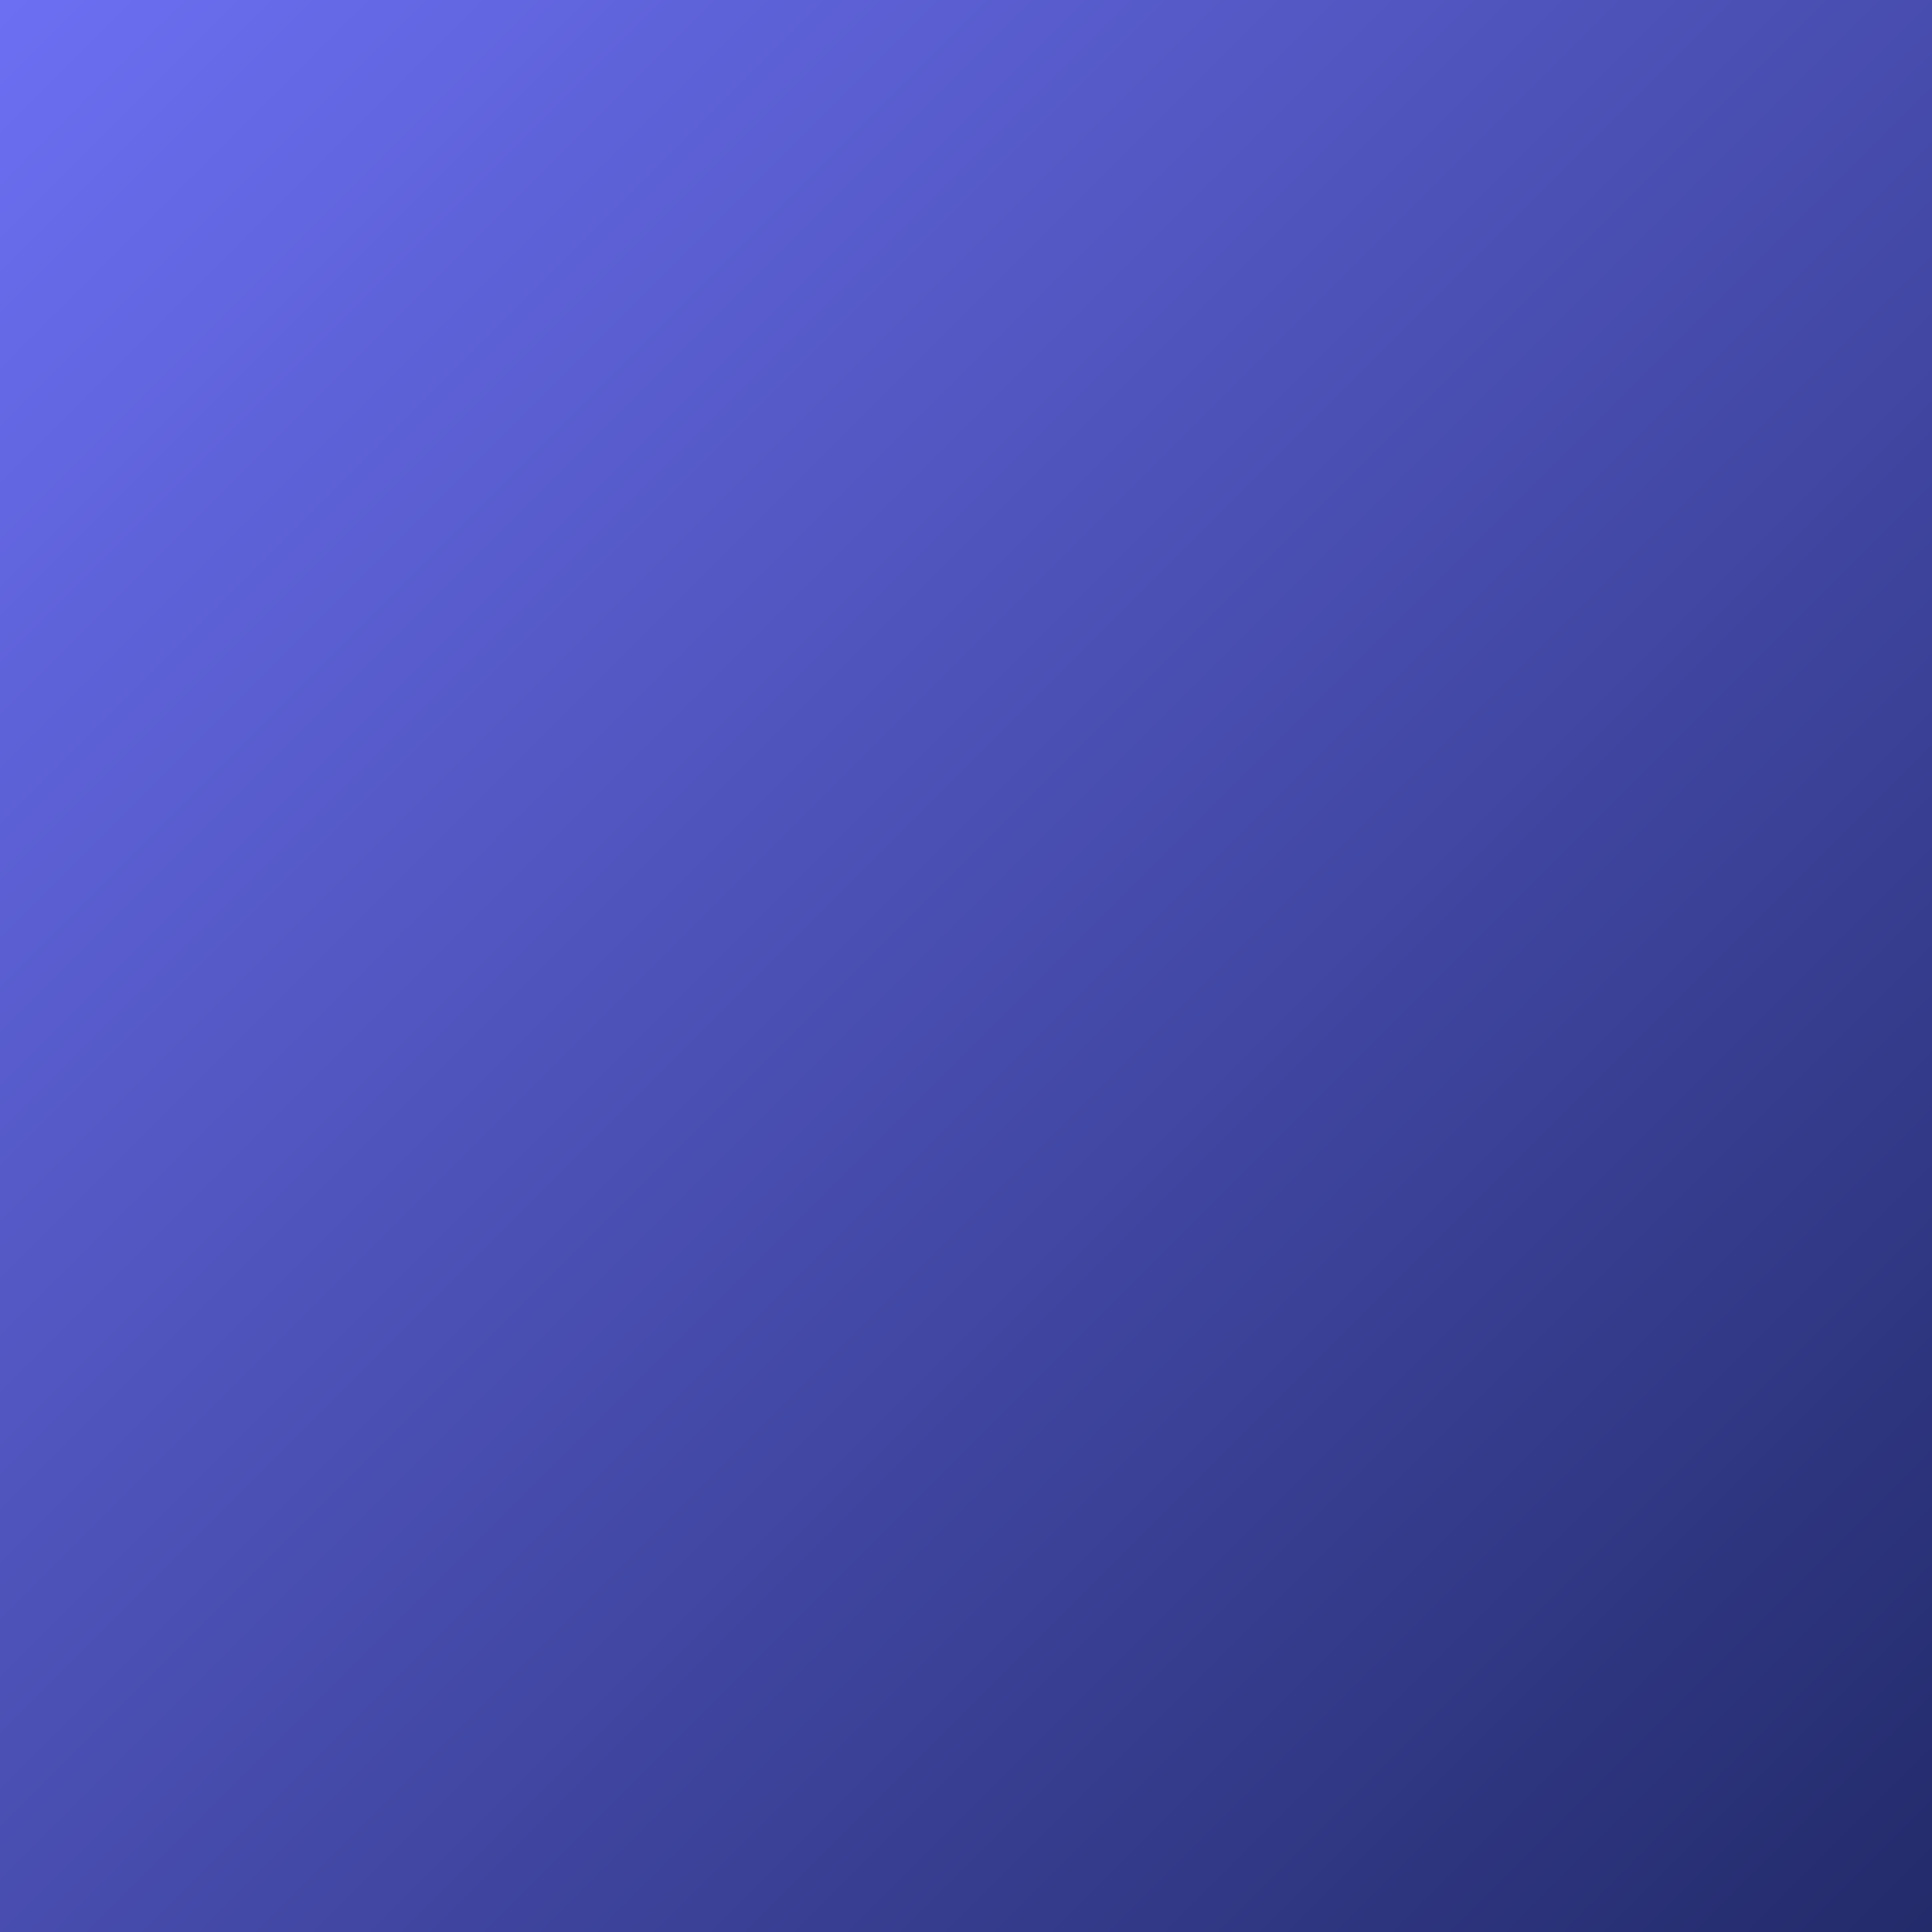
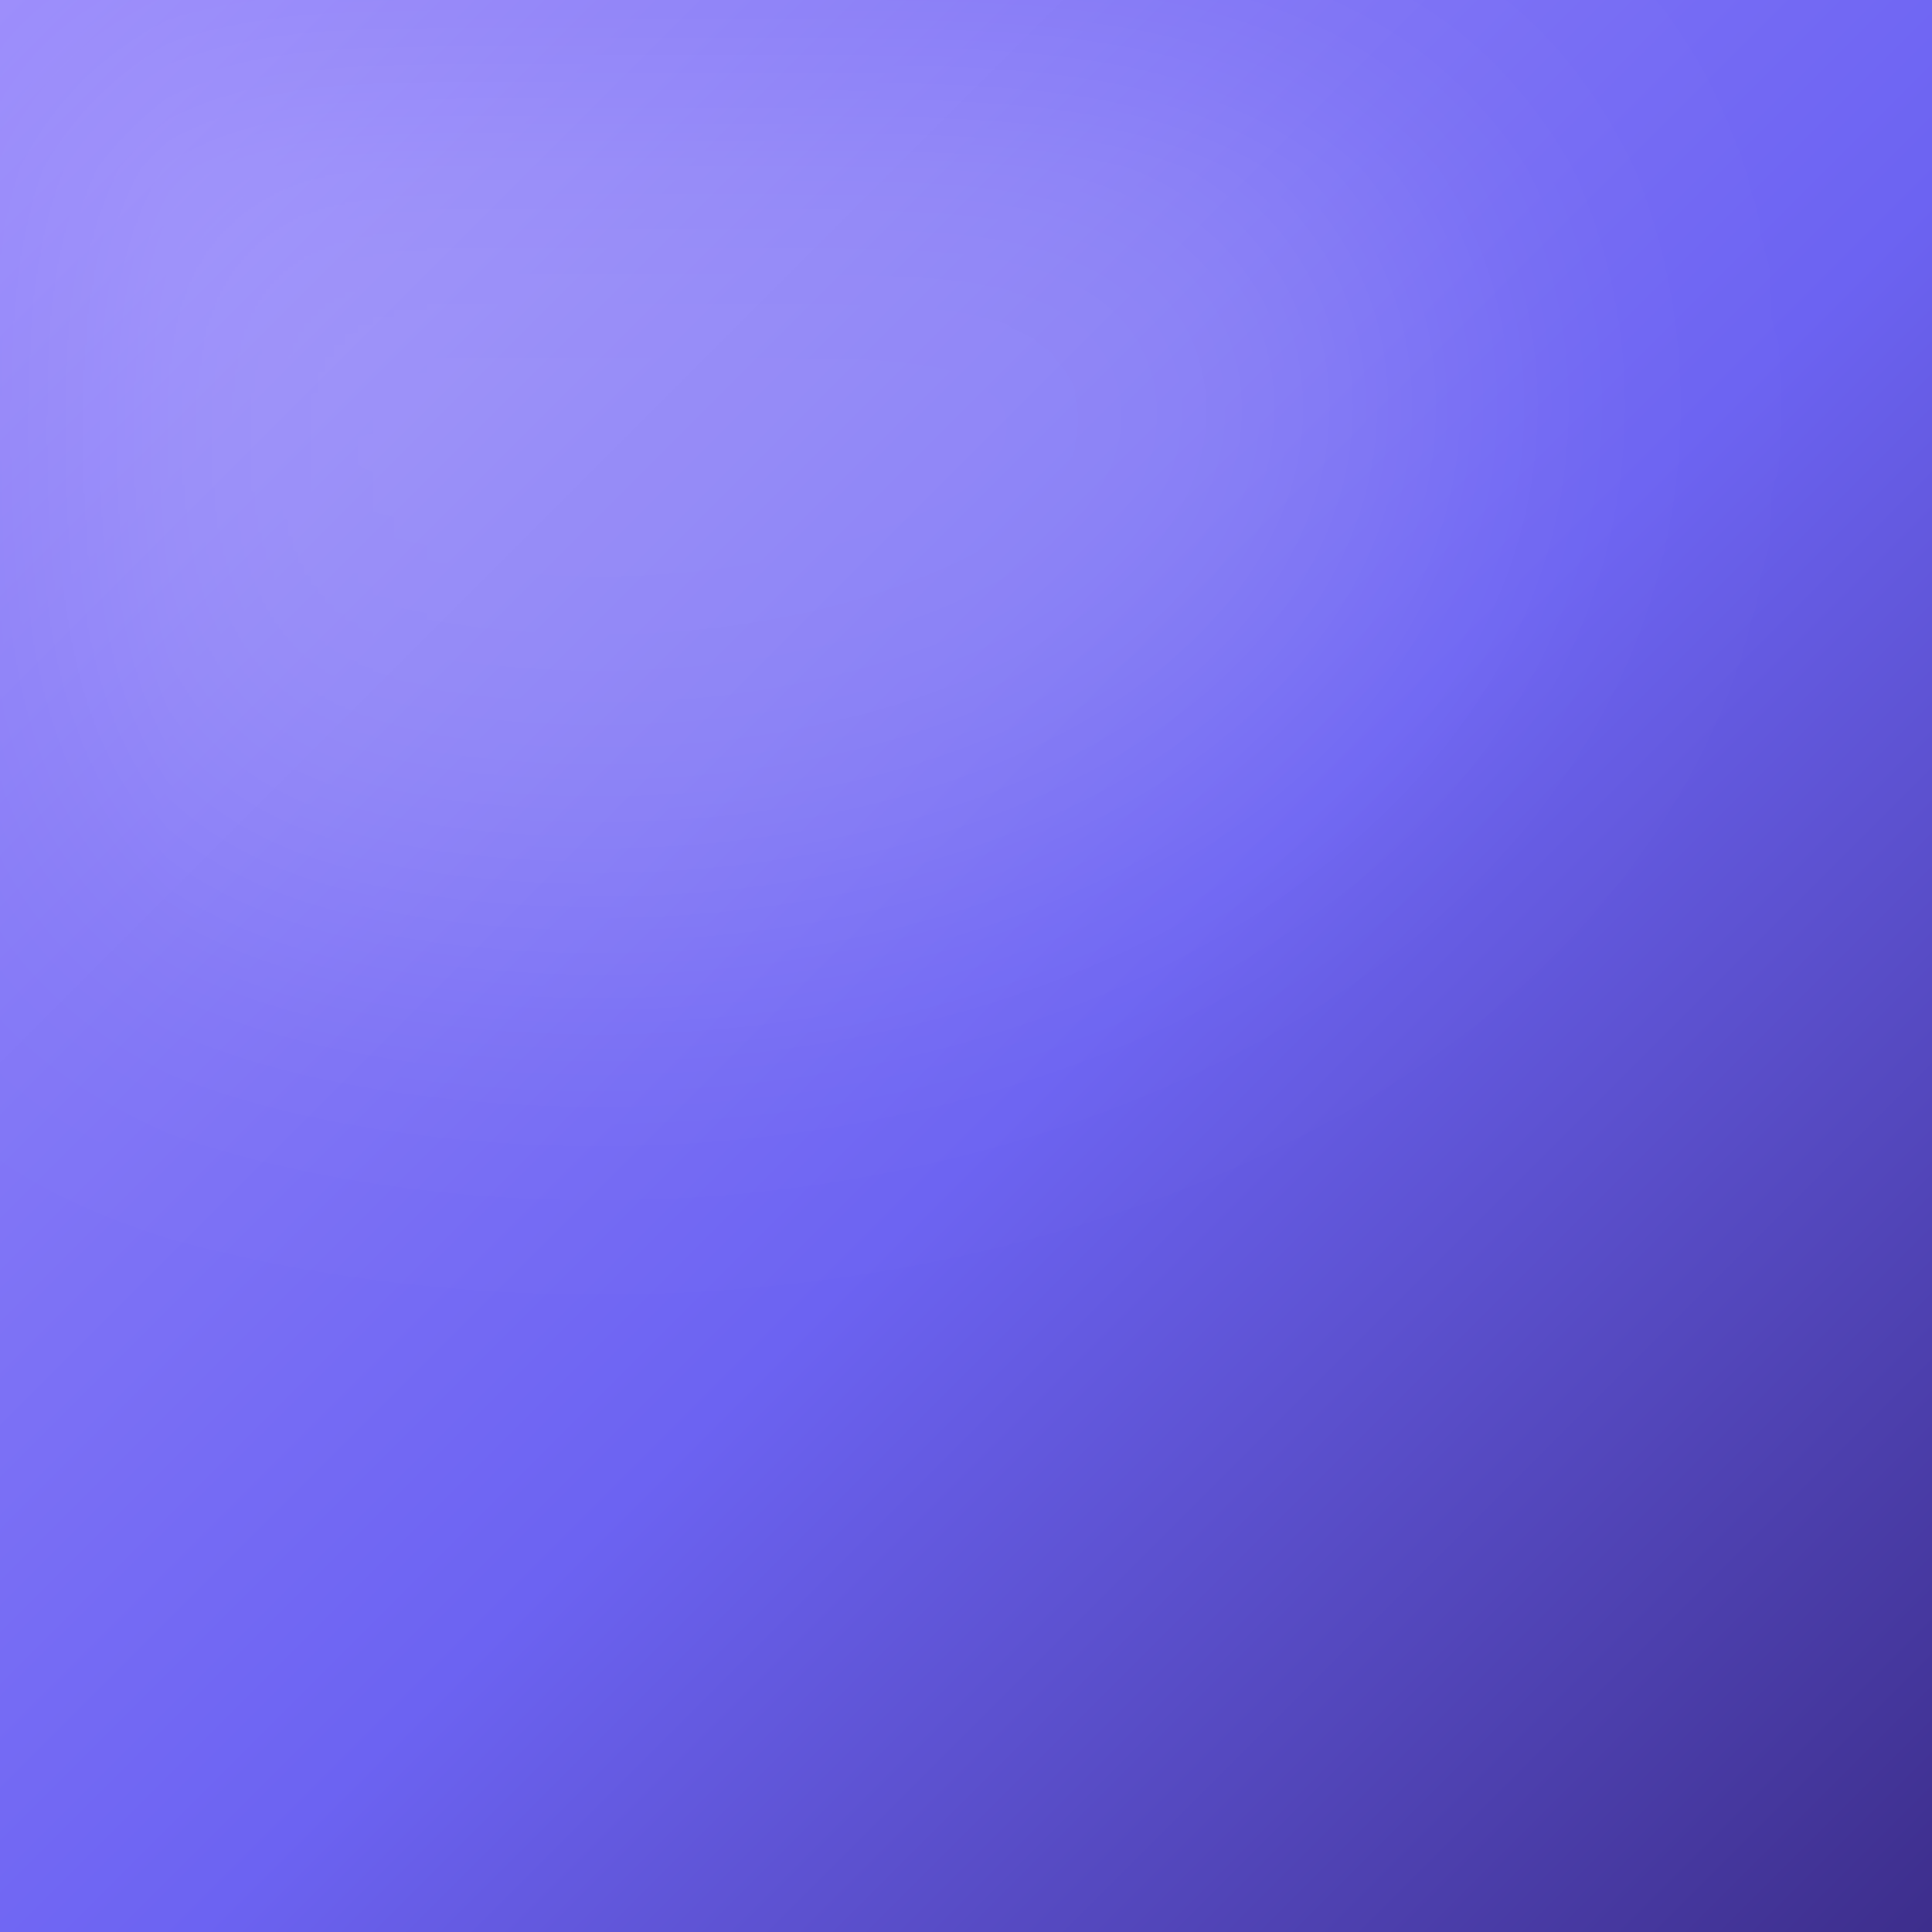
<svg xmlns="http://www.w3.org/2000/svg" viewBox="0 0 108 108">
  <defs>
    <linearGradient id="bg" x1="0" y1="0" x2="108" y2="108" gradientUnits="userSpaceOnUse">
-       <stop offset="0" stop-color="#6C6FF2" />
-       <stop offset="1" stop-color="#232B6B" />
+       <stop offset="0" stop-color="#9B8CFB" />
+       <stop offset="0.55" stop-color="#6C63F2" />
+       <stop offset="1" stop-color="#3D2E8C" />
    </linearGradient>
+     <filter id="blur" x="-50%" y="-50%" width="200%" height="200%">
+       <feGaussianBlur stdDeviation="10" />
+     </filter>
  </defs>
  <rect x="0" y="0" width="108" height="108" fill="url(#bg)" />
+   <ellipse cx="33.5" cy="22.7" rx="47.5" ry="30.2" fill="#FFFFFF" opacity="0.16" filter="url(#blur)" />
</svg>
